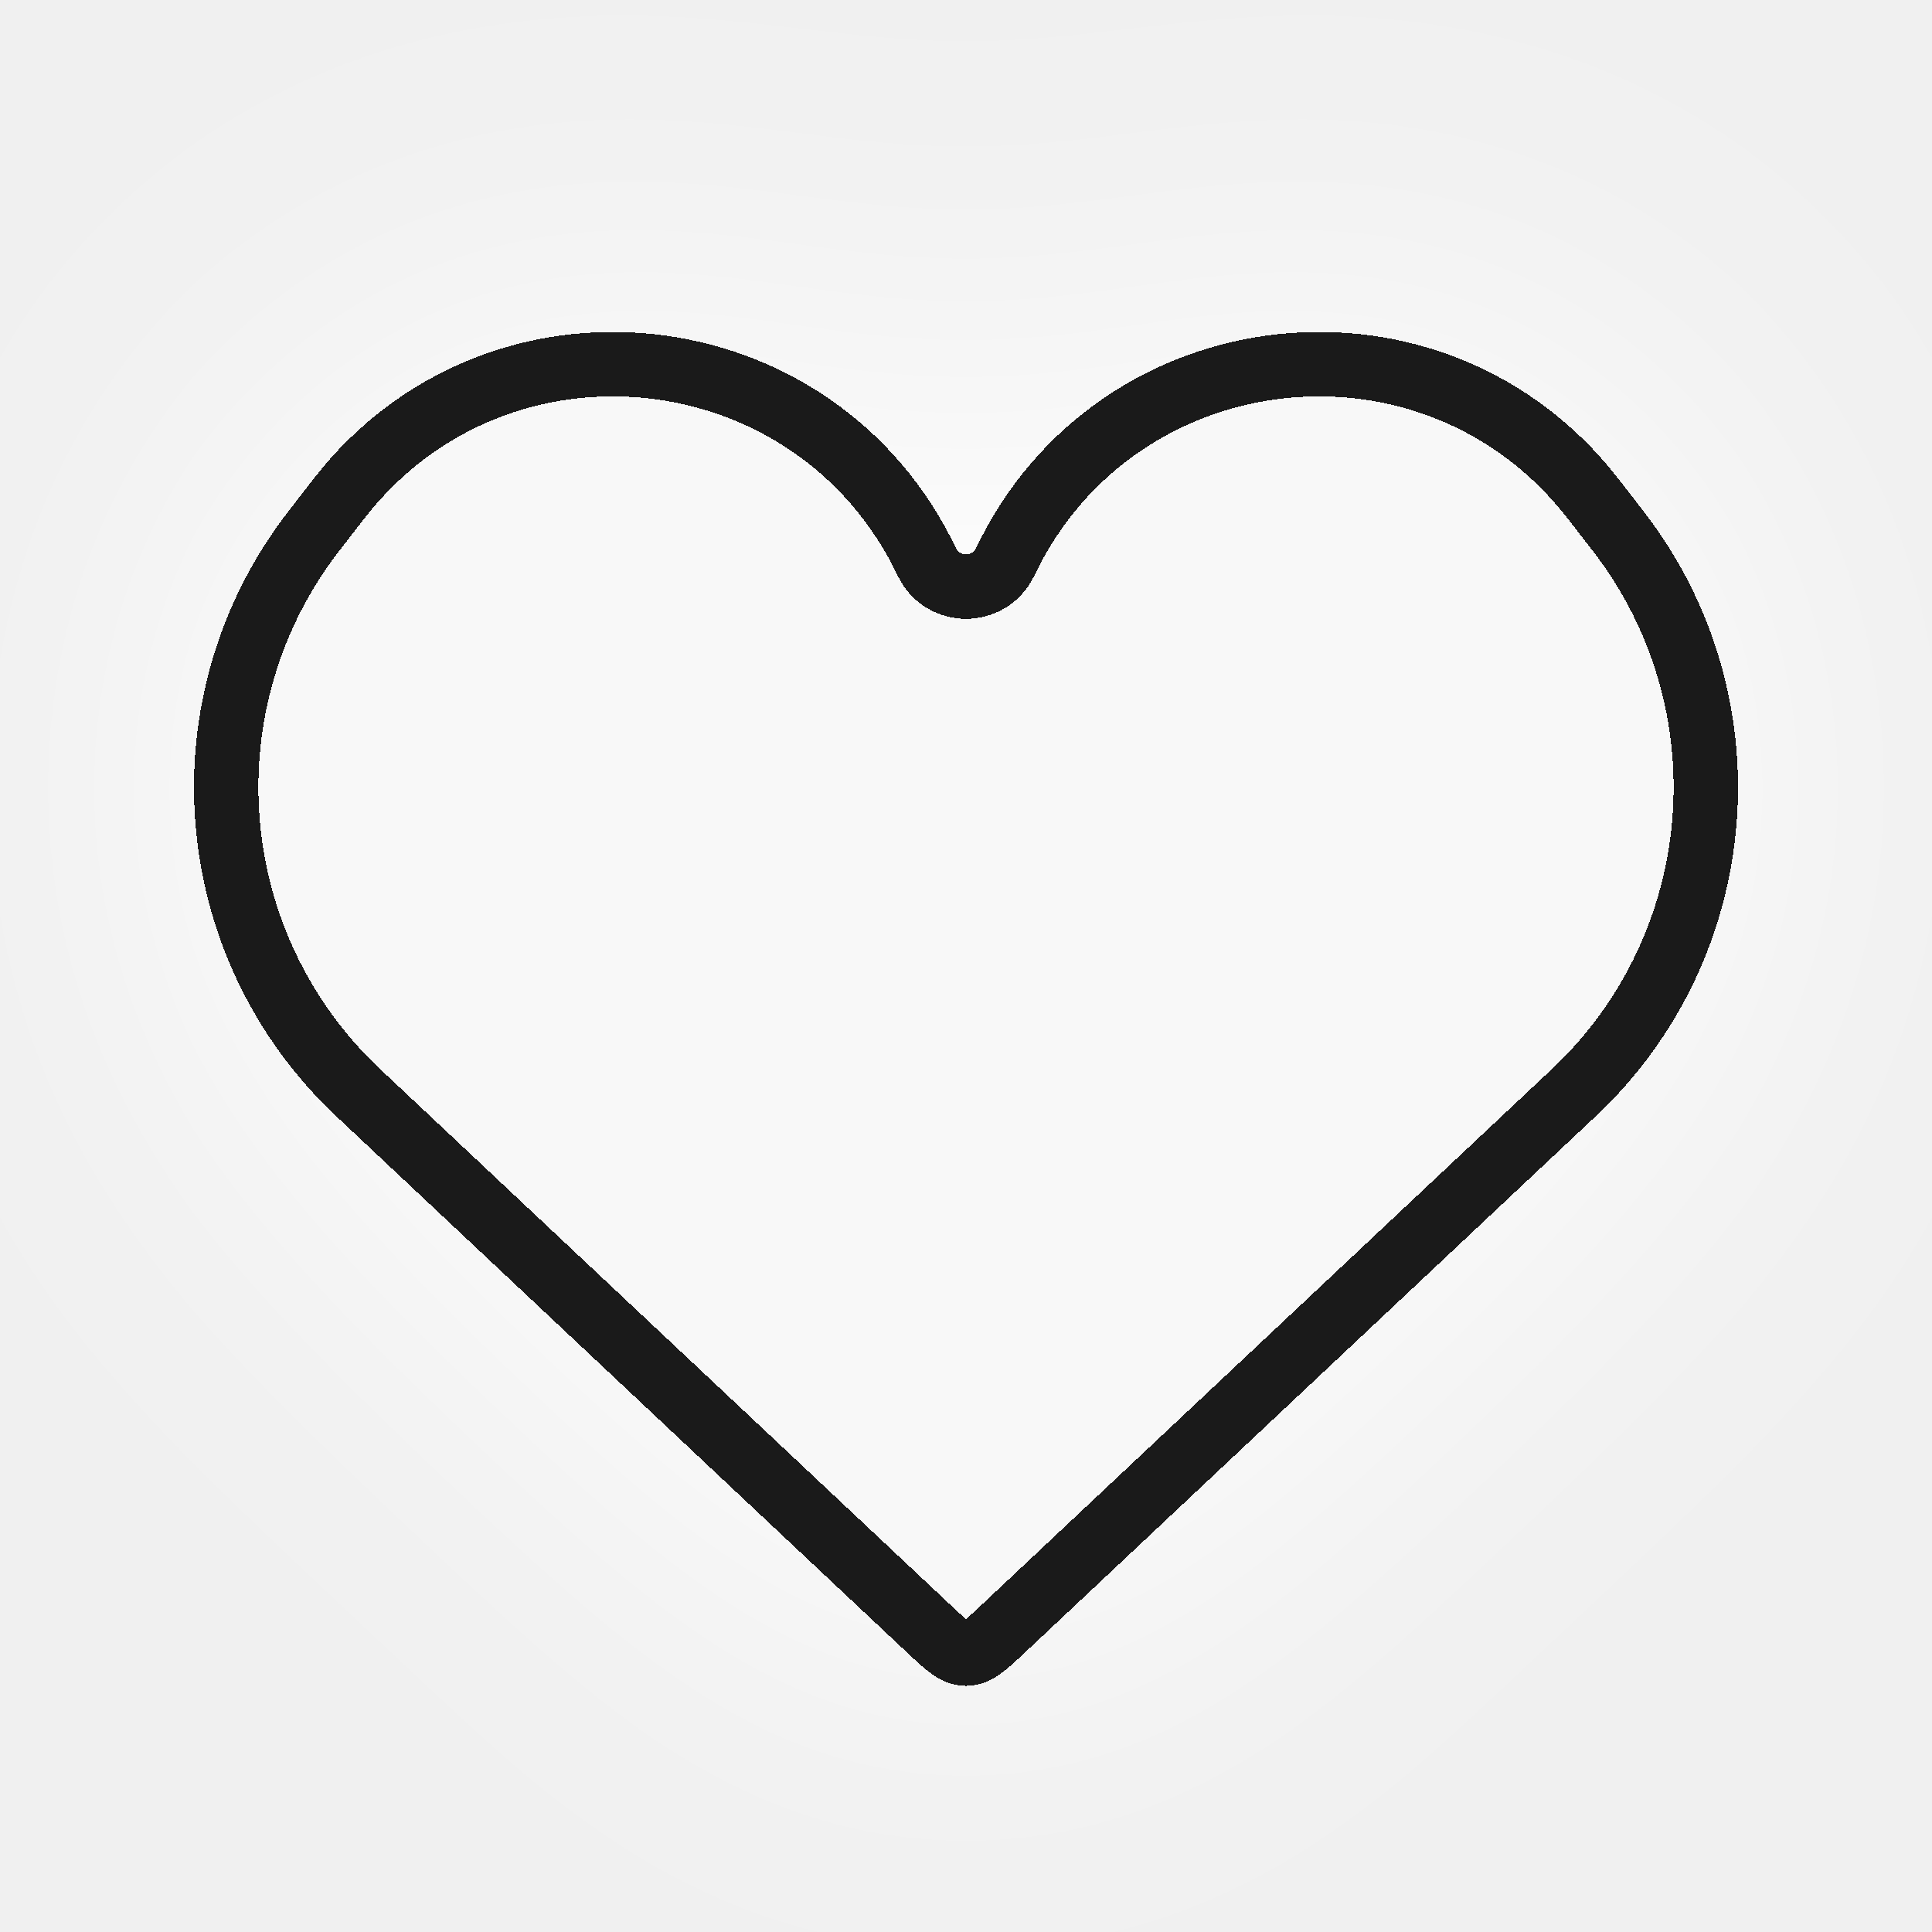
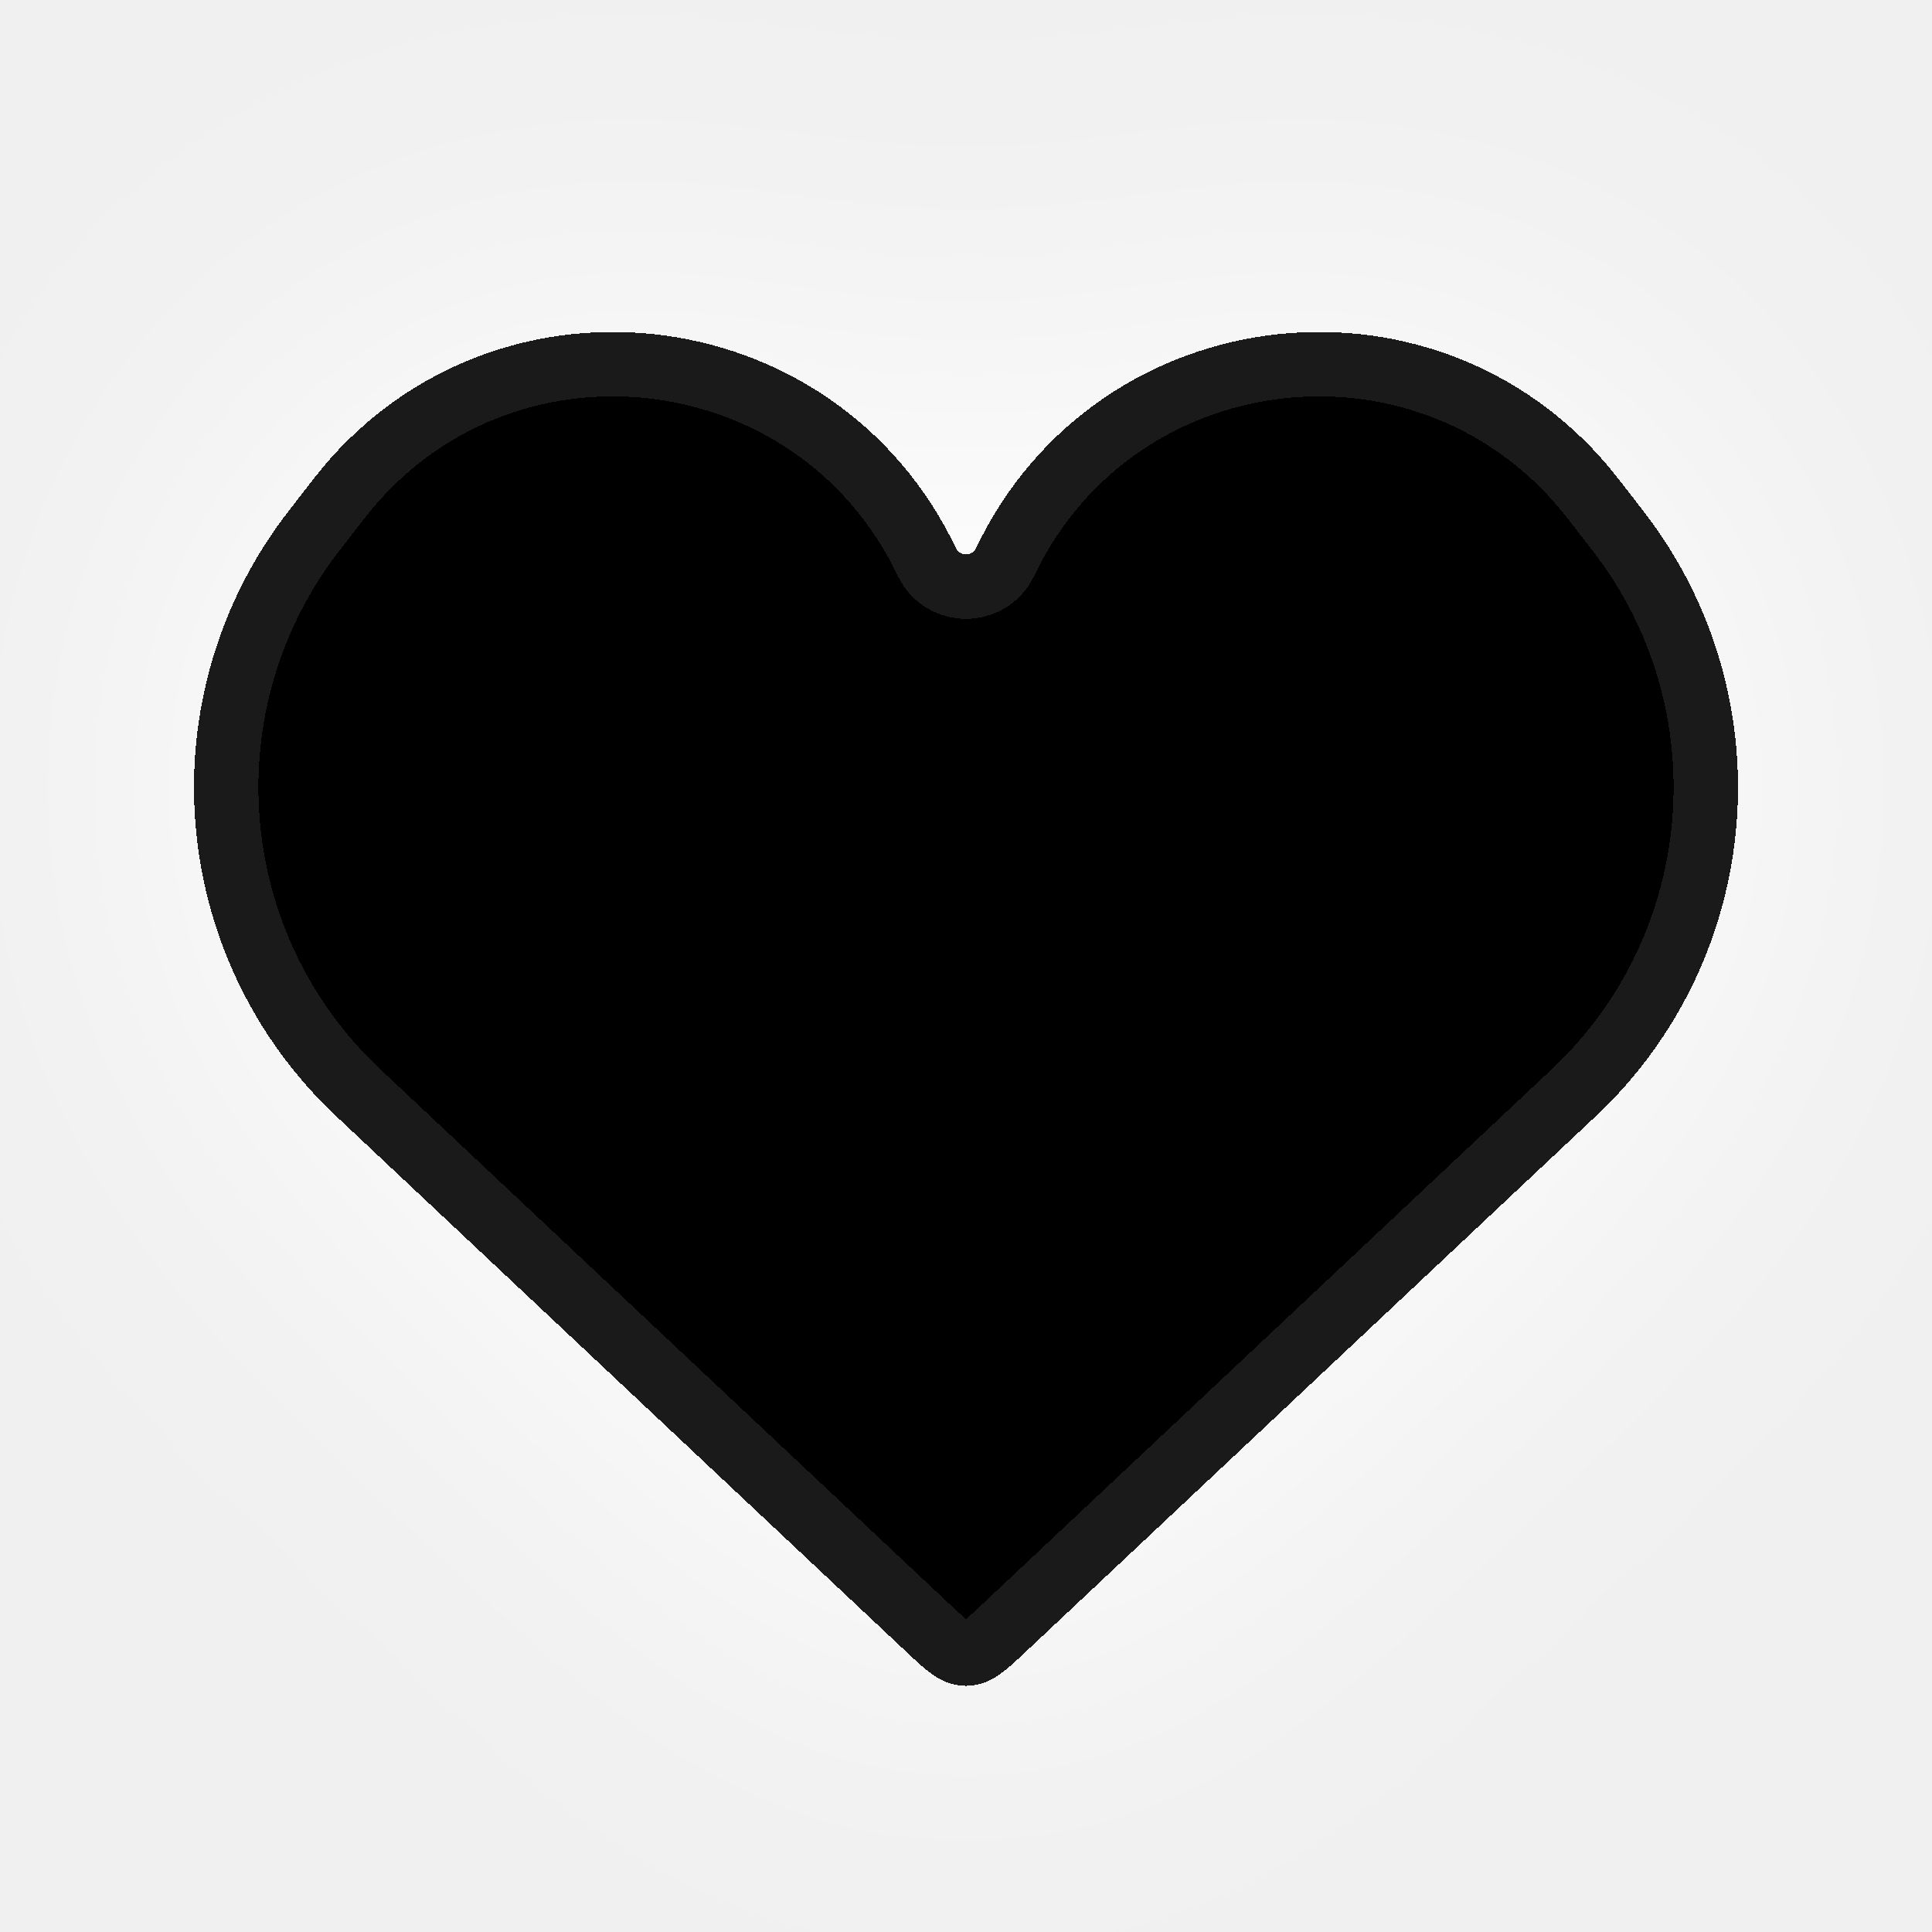
- <svg xmlns="http://www.w3.org/2000/svg" width="36" height="36" viewBox="0 0 36 36" fill="none">
+ <svg xmlns="http://www.w3.org/2000/svg" width="36" height="36" viewBox="0 0 36 36" fill="currentColor">
  <g clip-path="url(#clip0_418_213)">
    <g filter="url(#filter0_d_418_213)">
      <path d="M6.676 20.362L17.315 30.357C17.64 30.662 17.802 30.814 18 30.814C18.198 30.814 18.36 30.662 18.685 30.357L29.324 20.362C32.258 17.606 32.615 13.07 30.147 9.889L29.683 9.291C26.73 5.486 20.804 6.124 18.73 10.47C18.437 11.084 17.563 11.084 17.27 10.47C15.196 6.124 9.27 5.486 6.317 9.291L5.853 9.889C3.385 13.07 3.742 17.606 6.676 20.362Z" fill="white" fill-opacity="0.5" shape-rendering="crispEdges" />
      <path d="M6.676 20.362L17.315 30.357C17.64 30.662 17.802 30.814 18 30.814C18.198 30.814 18.36 30.662 18.685 30.357L29.324 20.362C32.258 17.606 32.615 13.07 30.147 9.889L29.683 9.291C26.73 5.486 20.804 6.124 18.73 10.47C18.437 11.084 17.563 11.084 17.27 10.47C15.196 6.124 9.27 5.486 6.317 9.291L5.853 9.889C3.385 13.07 3.742 17.606 6.676 20.362Z" stroke="#1A1A1A" stroke-width="1.2" shape-rendering="crispEdges" />
    </g>
  </g>
  <defs>
    <filter id="filter0_d_418_213" x="-4.385" y="-1.814" width="44.77" height="41.228" filterUnits="userSpaceOnUse" color-interpolation-filters="sRGB">
      <feFlood flood-opacity="0" result="BackgroundImageFix" />
      <feColorMatrix in="SourceAlpha" type="matrix" values="0 0 0 0 0 0 0 0 0 0 0 0 0 0 0 0 0 0 127 0" result="hardAlpha" />
      <feOffset />
      <feGaussianBlur stdDeviation="4" />
      <feComposite in2="hardAlpha" operator="out" />
      <feColorMatrix type="matrix" values="0 0 0 0 1 0 0 0 0 1 0 0 0 0 1 0 0 0 1 0" />
      <feBlend mode="normal" in2="BackgroundImageFix" result="effect1_dropShadow_418_213" />
      <feBlend mode="normal" in="SourceGraphic" in2="effect1_dropShadow_418_213" result="shape" />
    </filter>
    <clipPath id="clip0_418_213">
      <rect width="36" height="36" fill="white" />
    </clipPath>
  </defs>
</svg>
